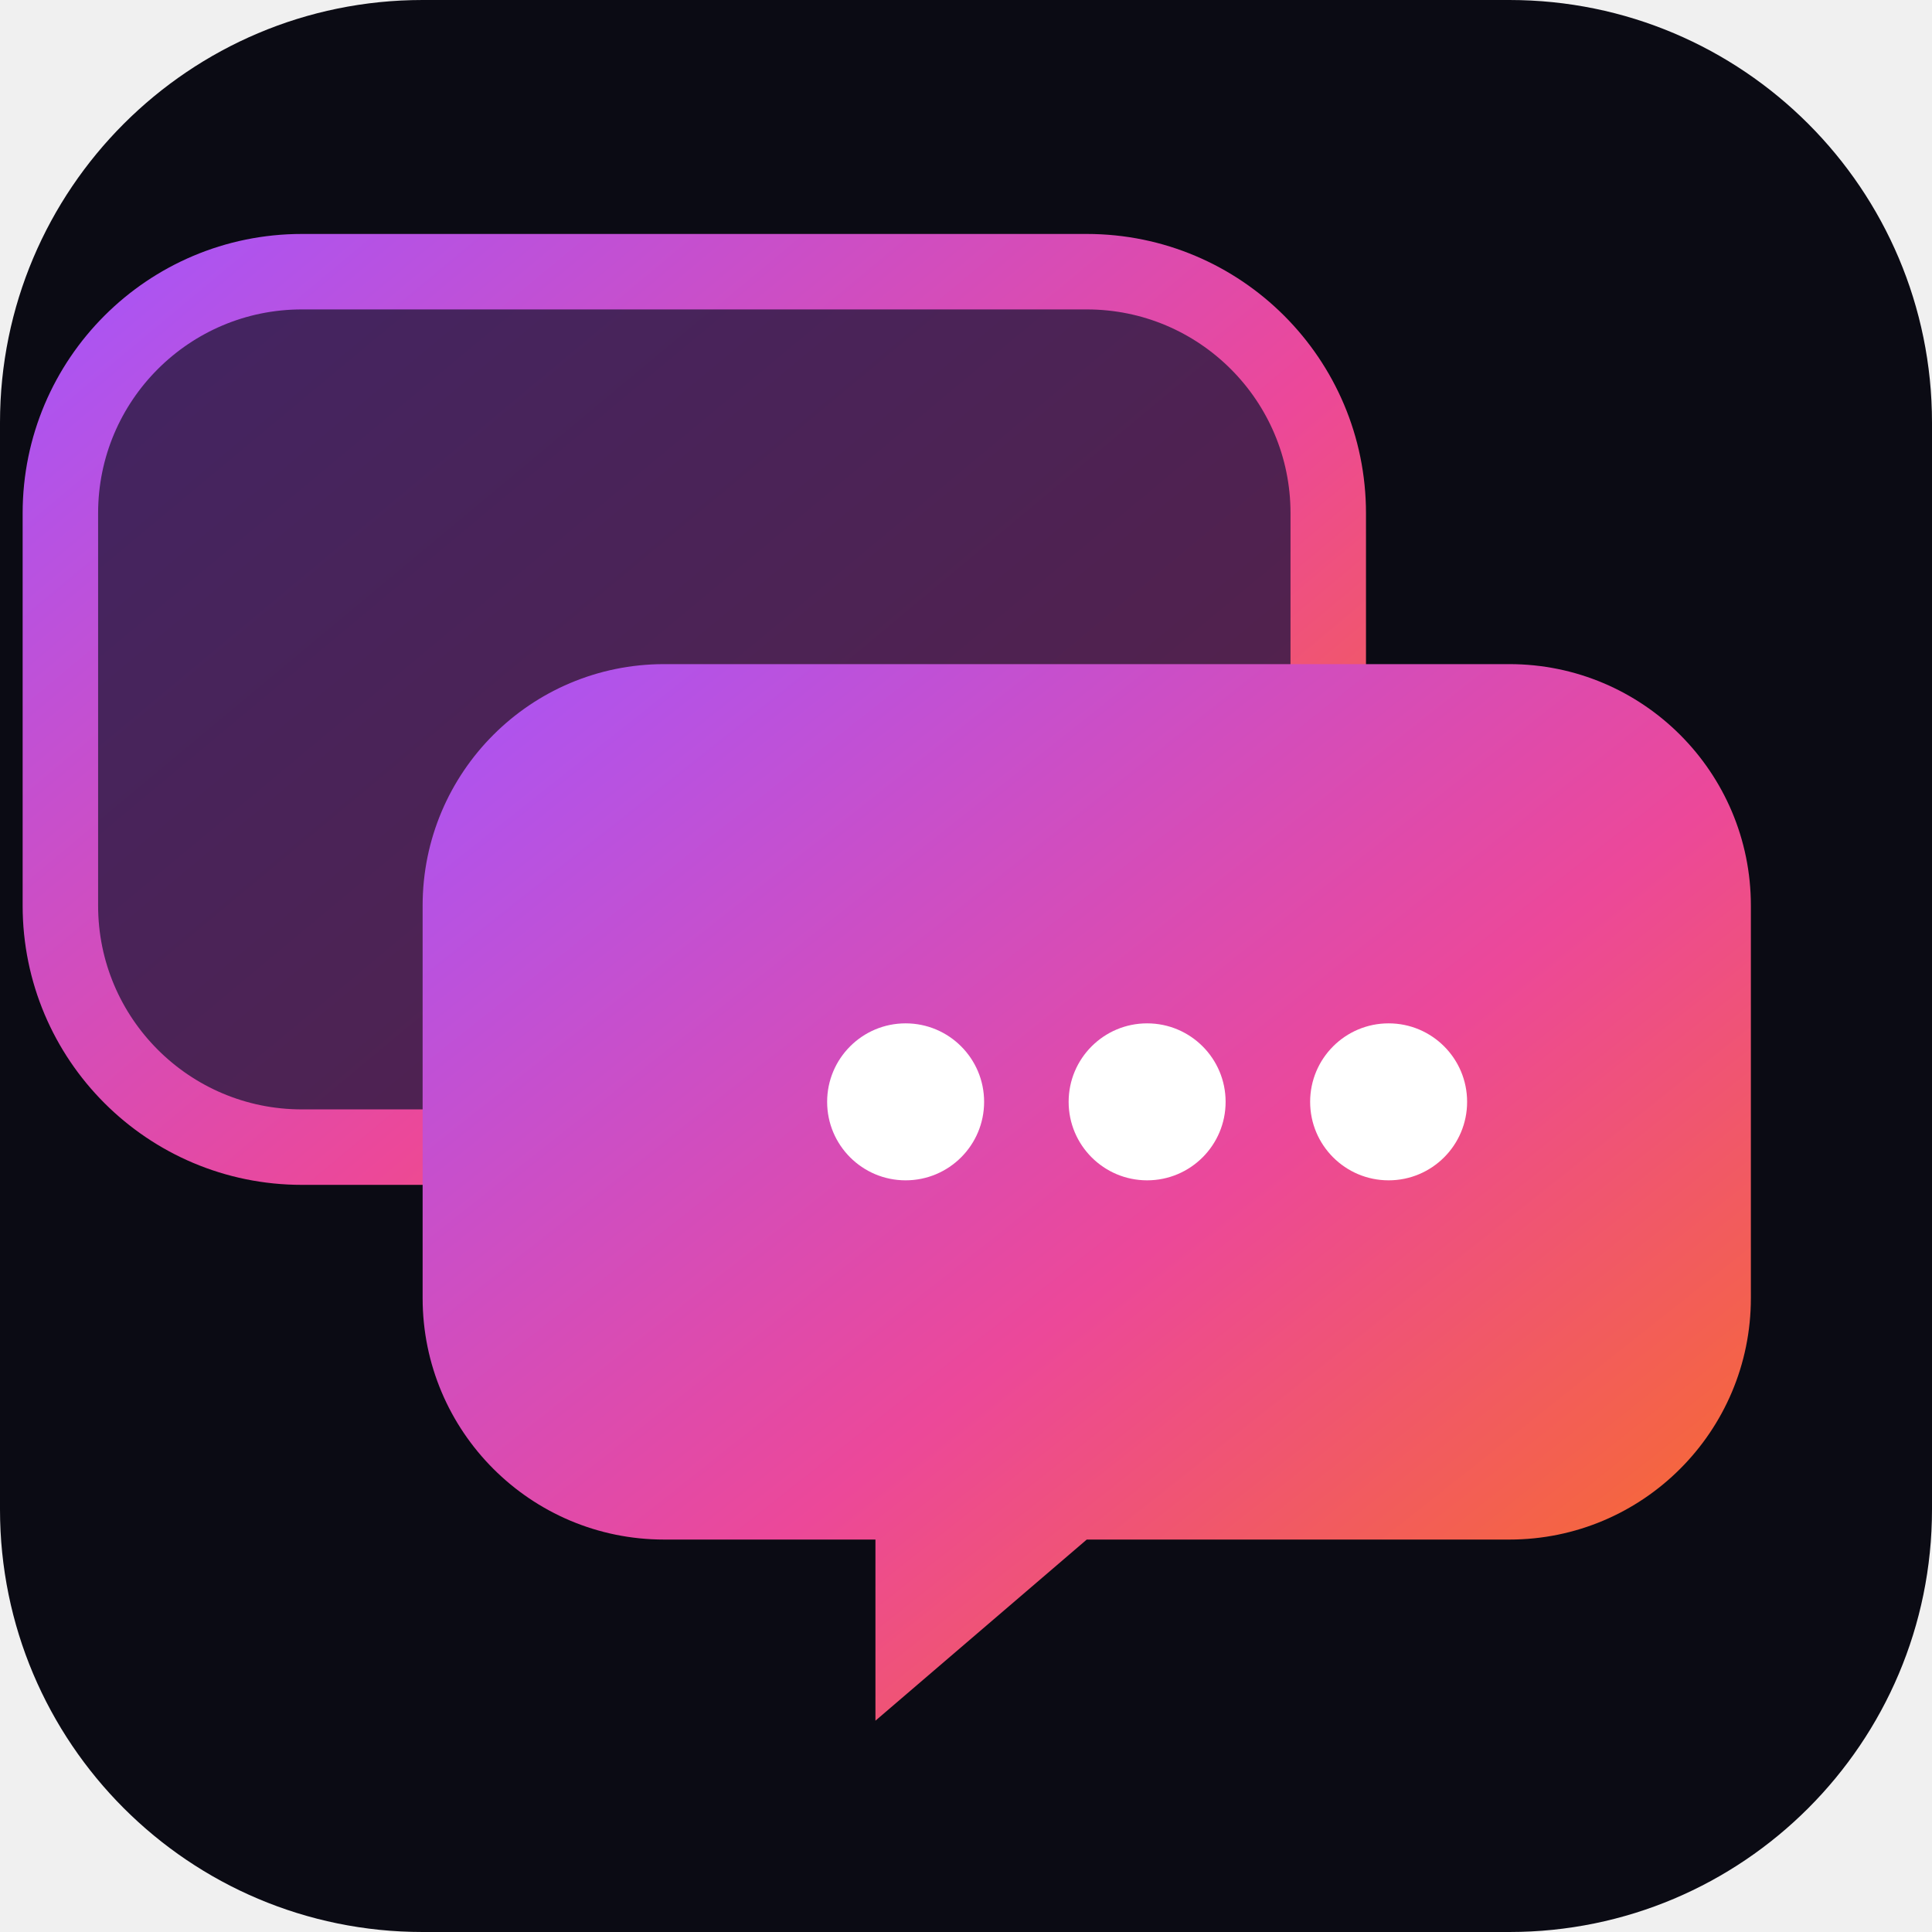
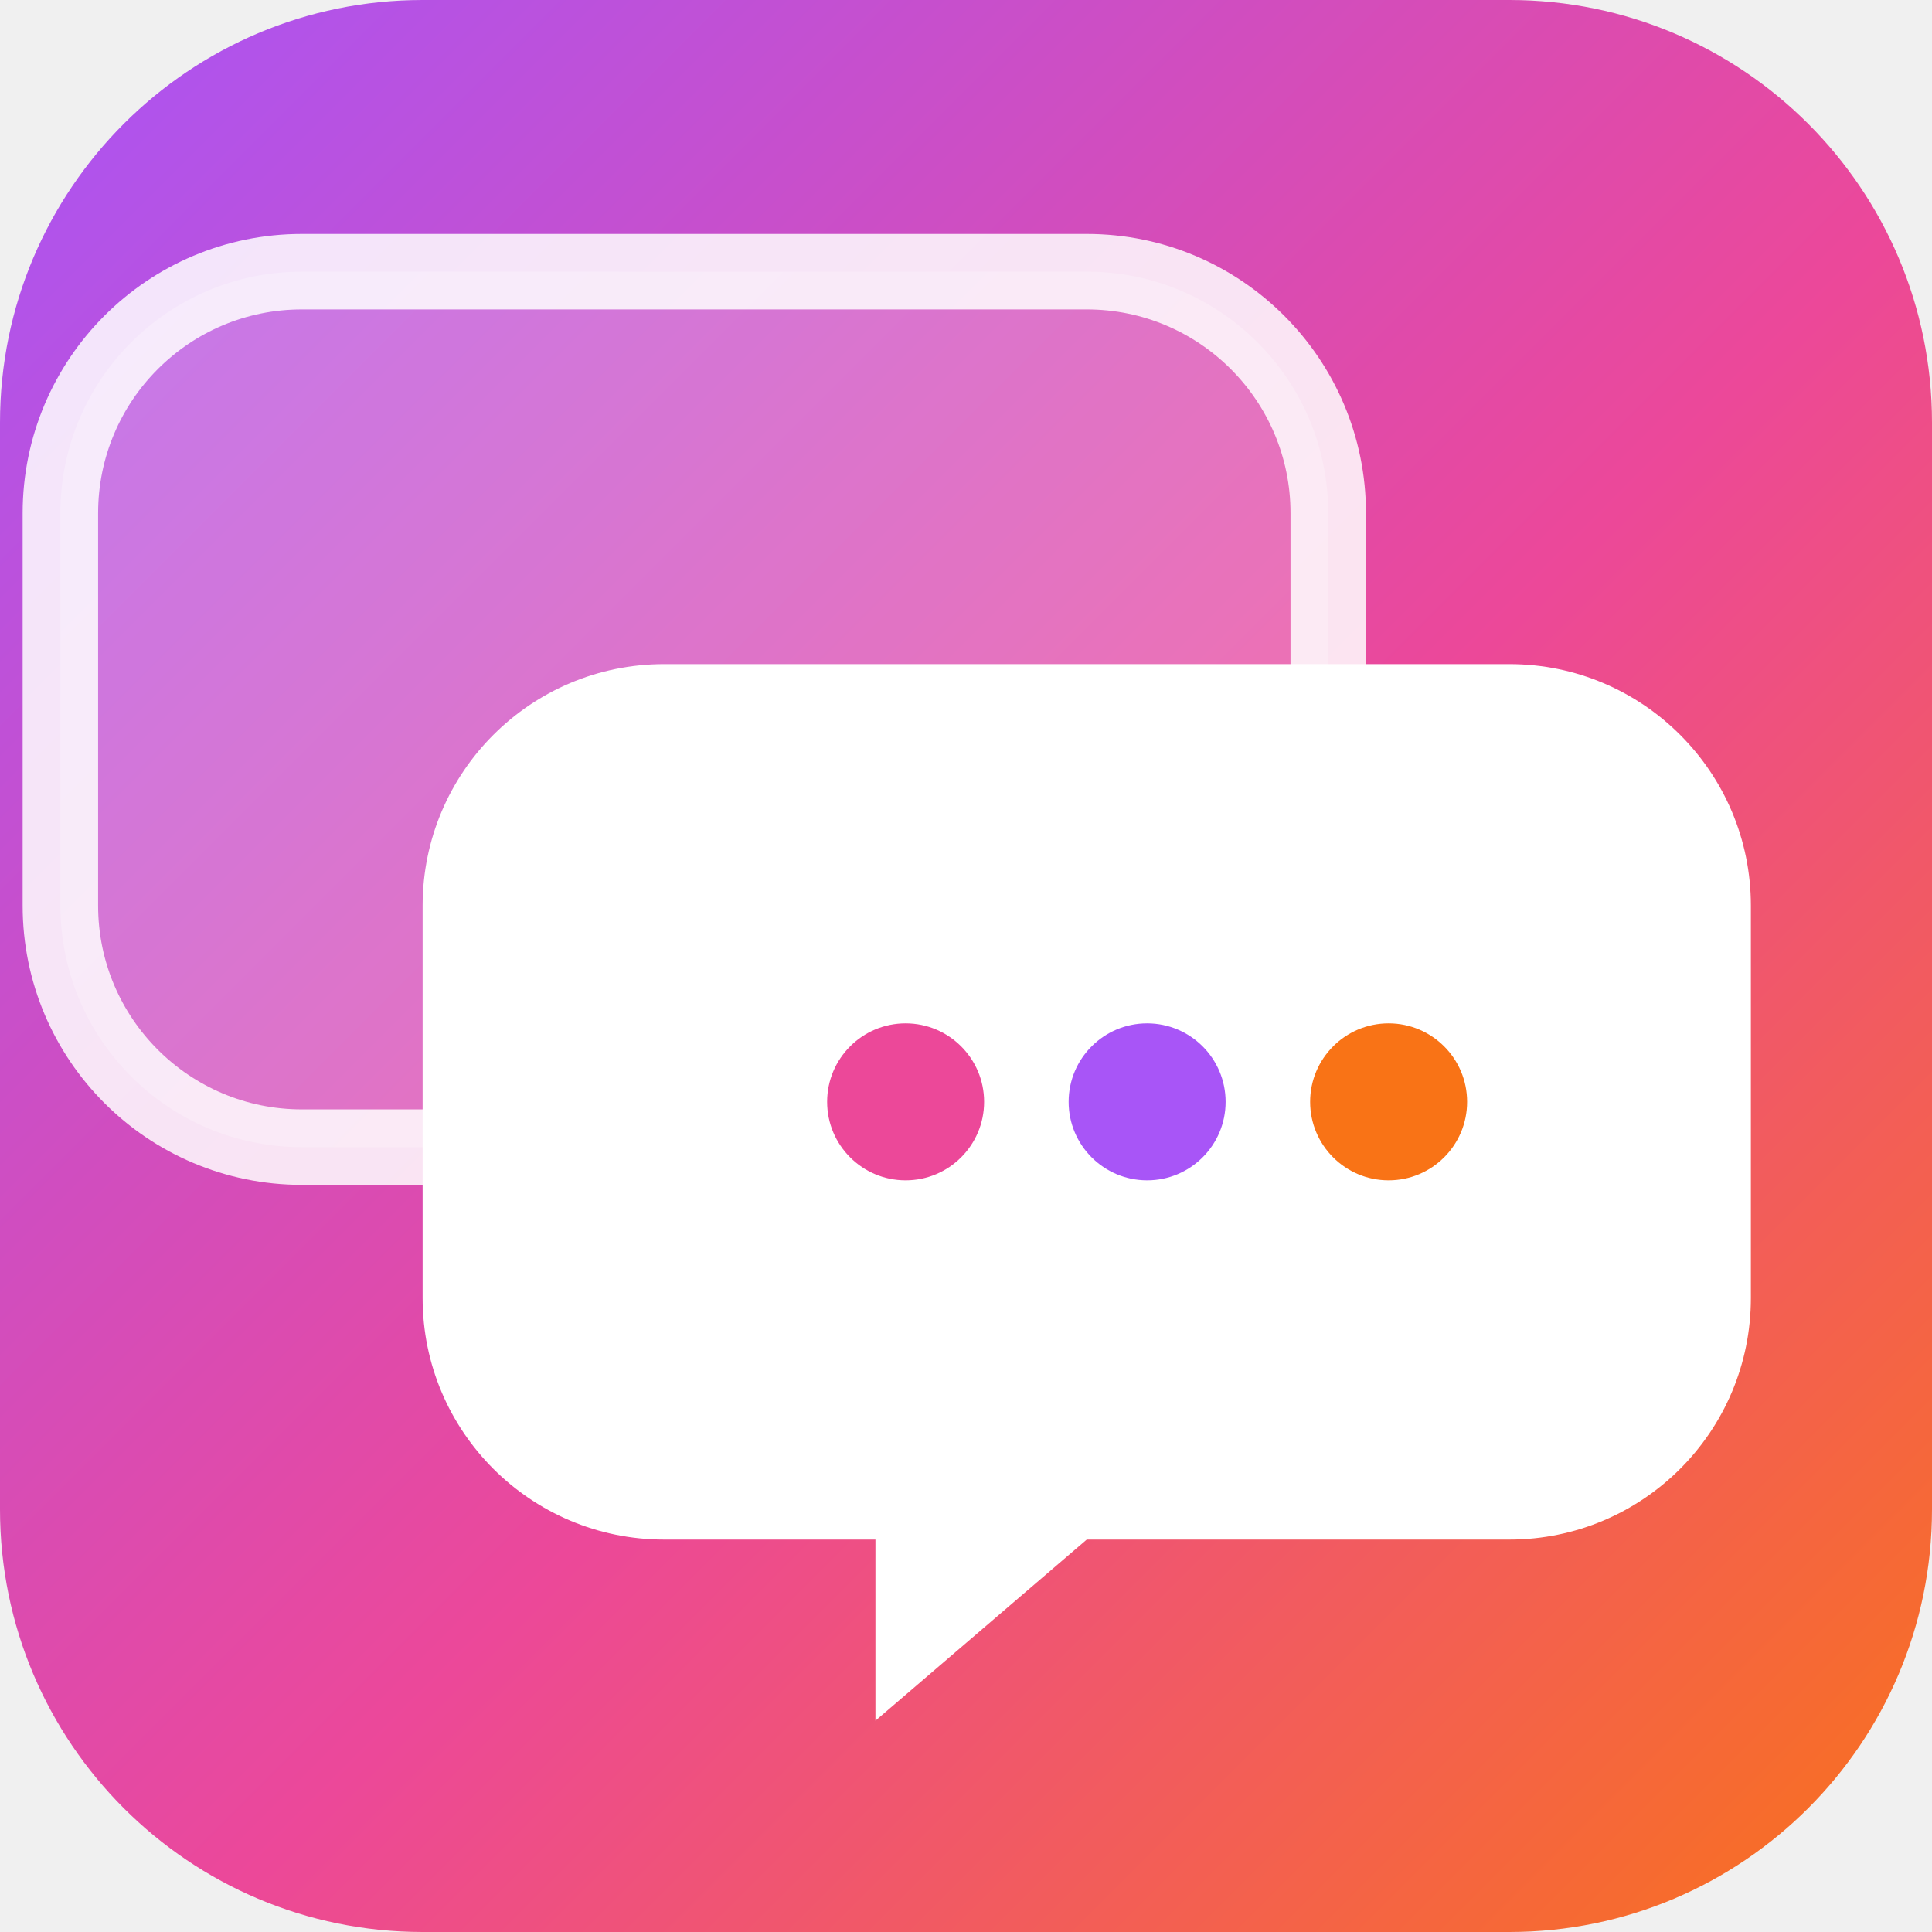
<svg xmlns="http://www.w3.org/2000/svg" viewBox="0 0 64 64">
  <defs>
-     <linearGradient id="g" x1="0" y1="0" x2="1" y2="1">
+     <linearGradient id="bg" x1="0" y1="0" x2="1" y2="1">
      <stop offset="0%" stop-color="#a855f7" />
      <stop offset="55%" stop-color="#ec4899" />
      <stop offset="100%" stop-color="#f97316" />
    </linearGradient>
-     <linearGradient id="gs" x1="0" y1="0" x2="1" y2="1">
-       <stop offset="0%" stop-color="#a855f7" stop-opacity="0.35" />
-       <stop offset="100%" stop-color="#ec4899" stop-opacity="0.35" />
-     </linearGradient>
  </defs>
-   <rect width="64" height="64" rx="14" fill="#0b0b14" />
-   <path d="M10 9h26a8 8 0 0 1 8 8v13a8 8 0 0 1-8 8h-6l-7 6v-6h-13a8 8 0 0 1-8-8V17a8 8 0 0 1 8-8z" fill="url(#gs)" stroke="url(#g)" stroke-width="2.5" stroke-linejoin="round" />
-   <path d="M22 22h28a8 8 0 0 1 8 8v13a8 8 0 0 1-8 8H36l-7 6v-6h-7a8 8 0 0 1-8-8V30a8 8 0 0 1 8-8z" fill="url(#g)" />
-   <circle cx="30" cy="36.5" r="2.6" fill="#fff" />
-   <circle cx="38" cy="36.5" r="2.6" fill="#fff" />
-   <circle cx="46" cy="36.5" r="2.6" fill="#fff" />
+   <rect width="64" height="64" rx="14" fill="url(#bg)" />
+   <path d="M10 9h26a8 8 0 0 1 8 8v13a8 8 0 0 1-8 8h-6l-7 6v-6h-13a8 8 0 0 1-8-8V17a8 8 0 0 1 8-8z" fill="#ffffff" fill-opacity="0.22" stroke="#ffffff" stroke-opacity="0.85" stroke-width="2.5" stroke-linejoin="round" />
+   <path d="M22 22h28a8 8 0 0 1 8 8v13a8 8 0 0 1-8 8H36l-7 6v-6h-7a8 8 0 0 1-8-8V30a8 8 0 0 1 8-8z" fill="#ffffff" />
+   <circle cx="30" cy="36.5" r="2.6" fill="#ec4899" />
+   <circle cx="38" cy="36.5" r="2.6" fill="#a855f7" />
+   <circle cx="46" cy="36.5" r="2.6" fill="#f97316" />
</svg>
